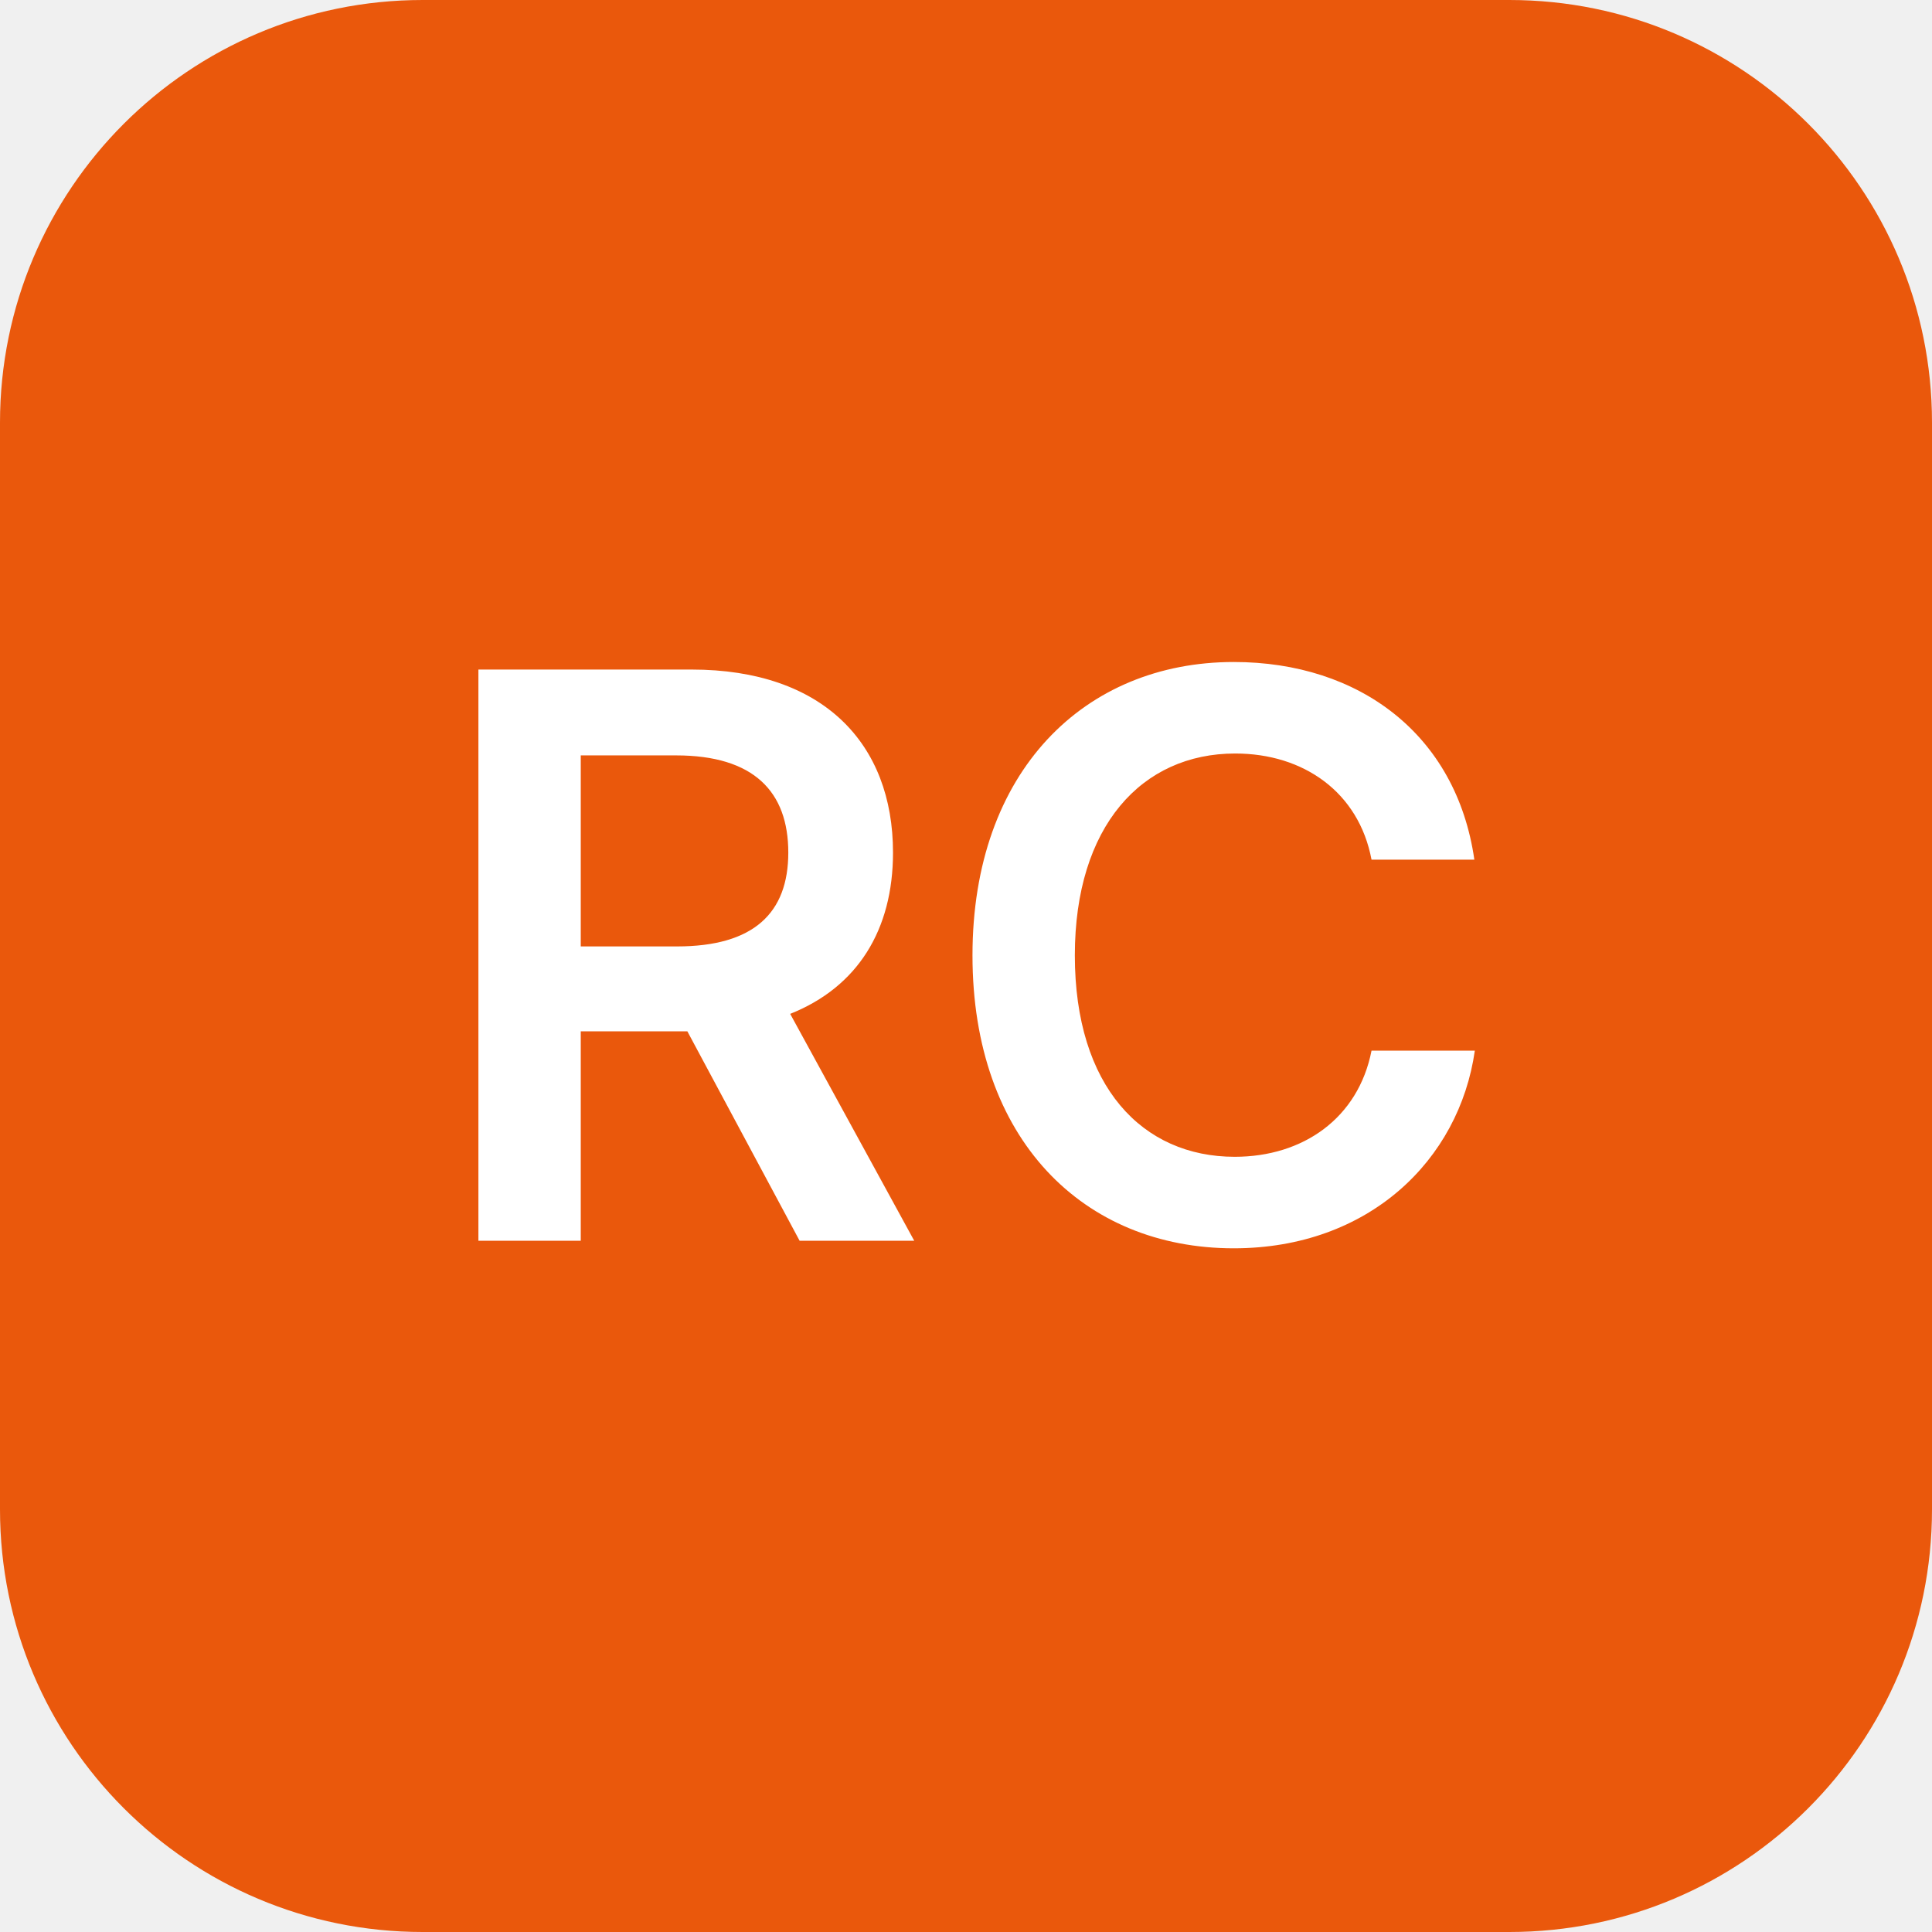
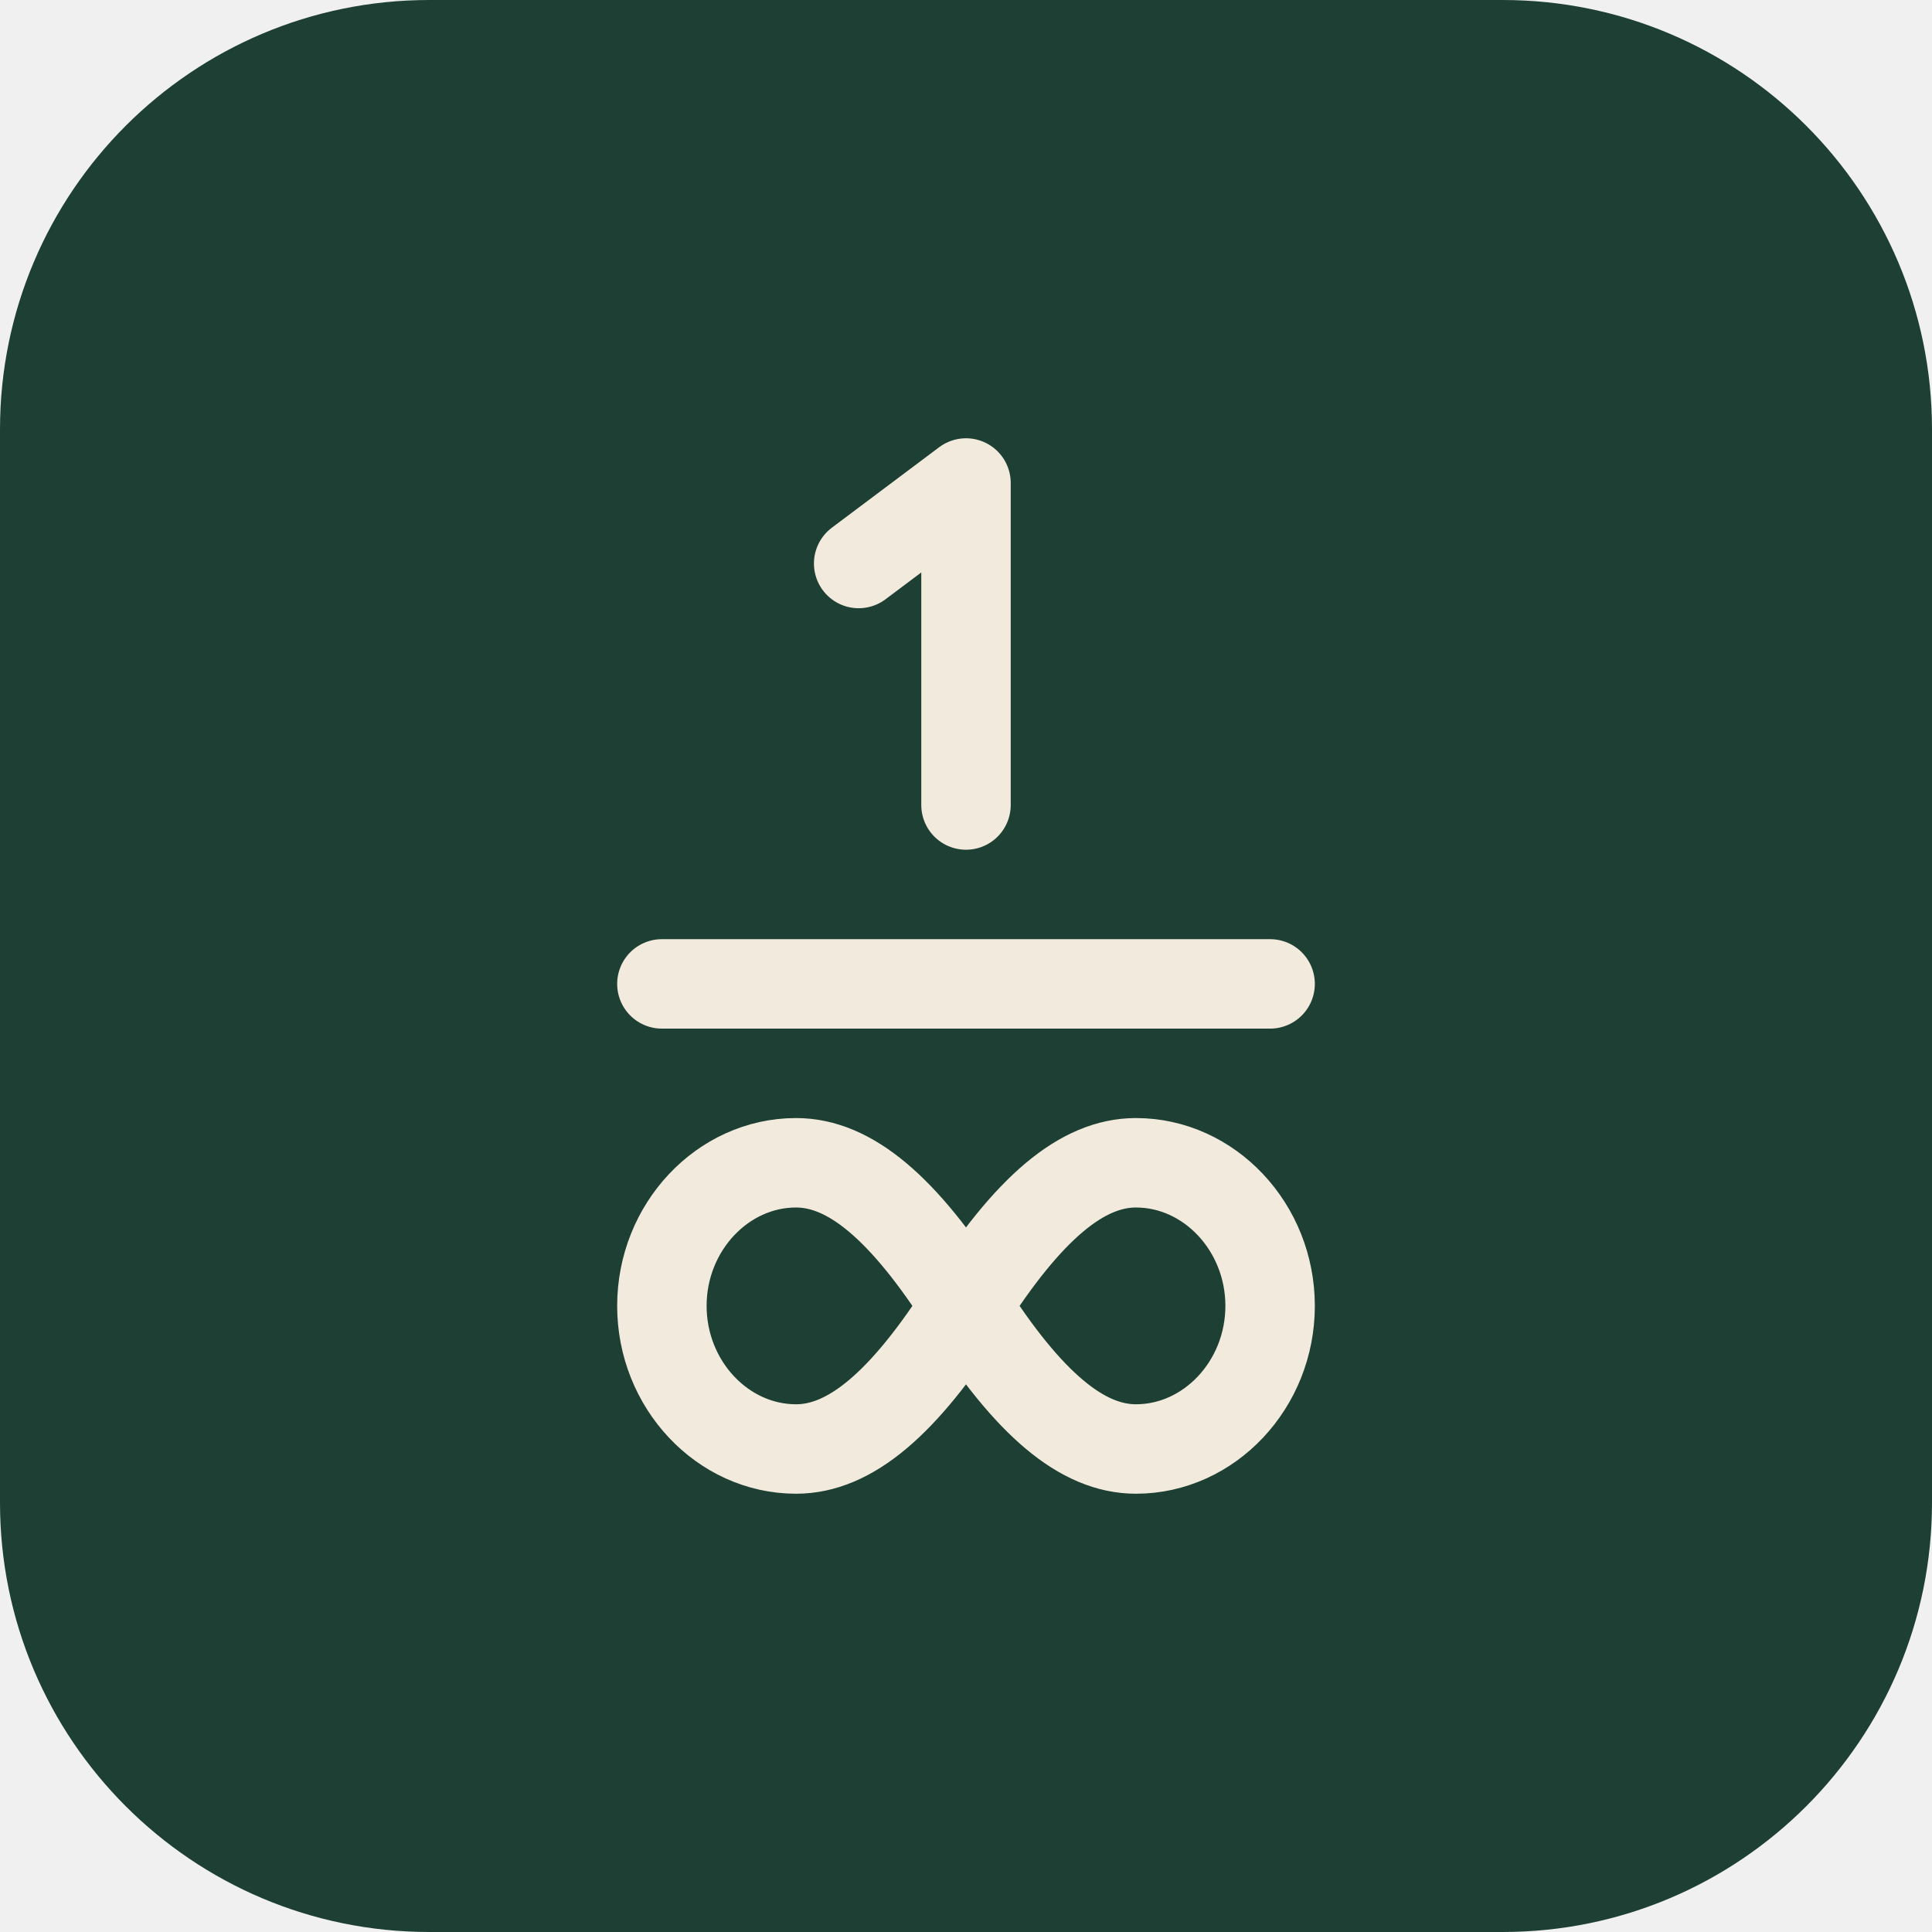
- <svg xmlns="http://www.w3.org/2000/svg" viewBox="0 0 64 64">
-   <rect width="64" height="64" rx="14" fill="#ea580c" />
-   <text x="32" y="32" dy="0.35em" text-anchor="middle" font-family="ui-sans-serif, system-ui, -apple-system, sans-serif" font-size="26" font-weight="600" fill="#ffffff">RC</text>
+ <svg xmlns="http://www.w3.org/2000/svg" viewBox="0 0 108 108">
+   <rect width="108" height="108" rx="24" fill="#1E4034" />
+   <g fill="none" stroke="#F2EBDD" stroke-width="5" stroke-linecap="round" stroke-linejoin="round">
+     <path d="M48,31.5L54,27V45" />
+     <path d="M37,55H71" />
+     <path d="M54,73C57.5,67.5 60.5,65 63.5,65C67.6,65 71,68.6 71,73C71,77.4 67.6,81 63.5,81C60.5,81 57.5,78.5 54,73C50.5,67.5 47.5,65 44.5,65C40.4,65 37,68.6 37,73C37,77.4 40.4,81 44.5,81C47.5,81 50.5,78.5 54,73Z" />
+   </g>
</svg>
